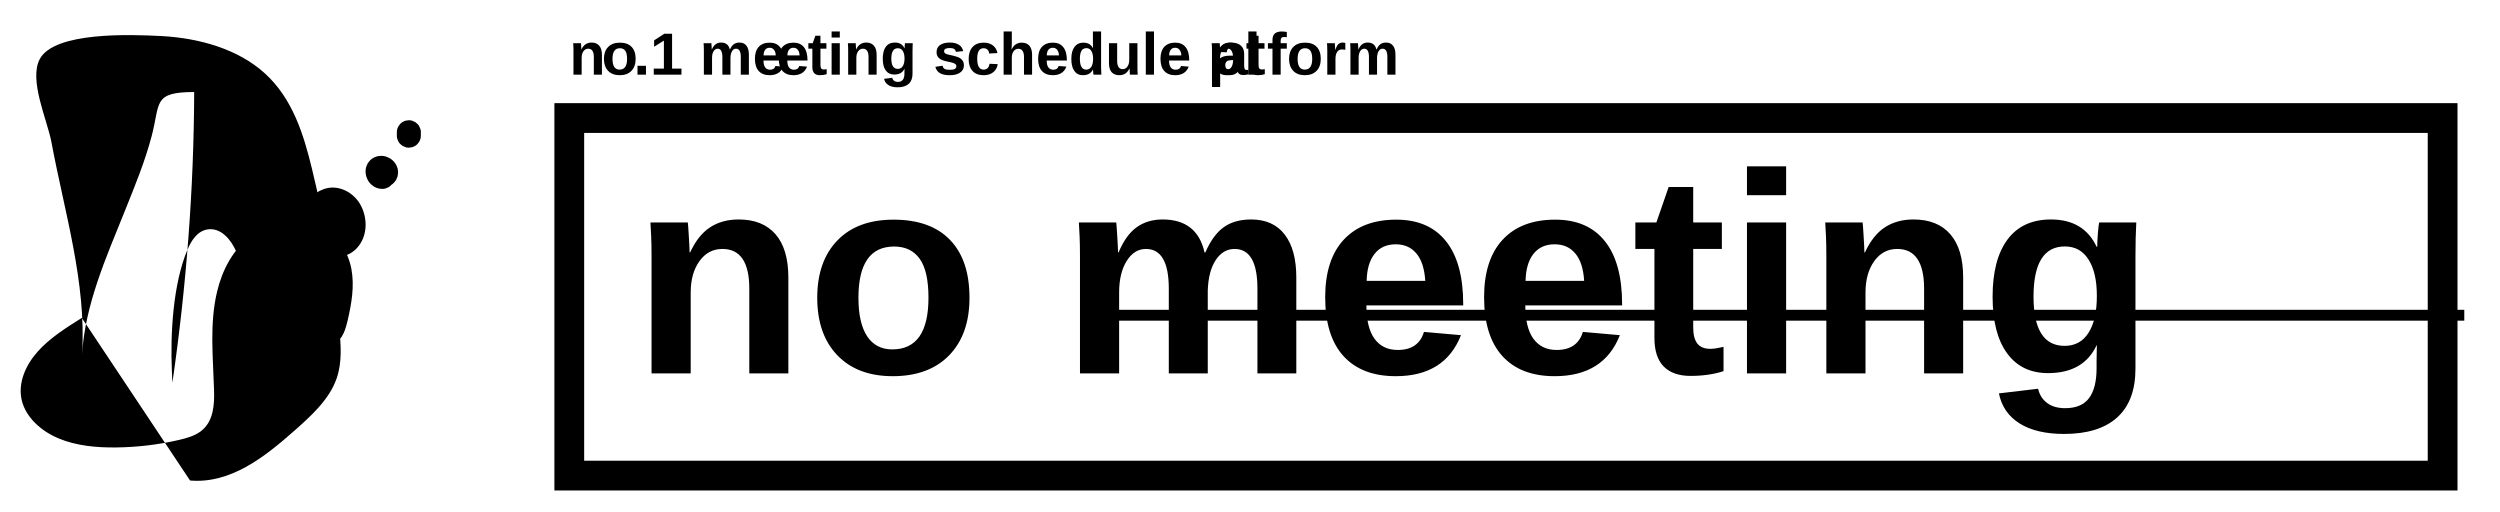
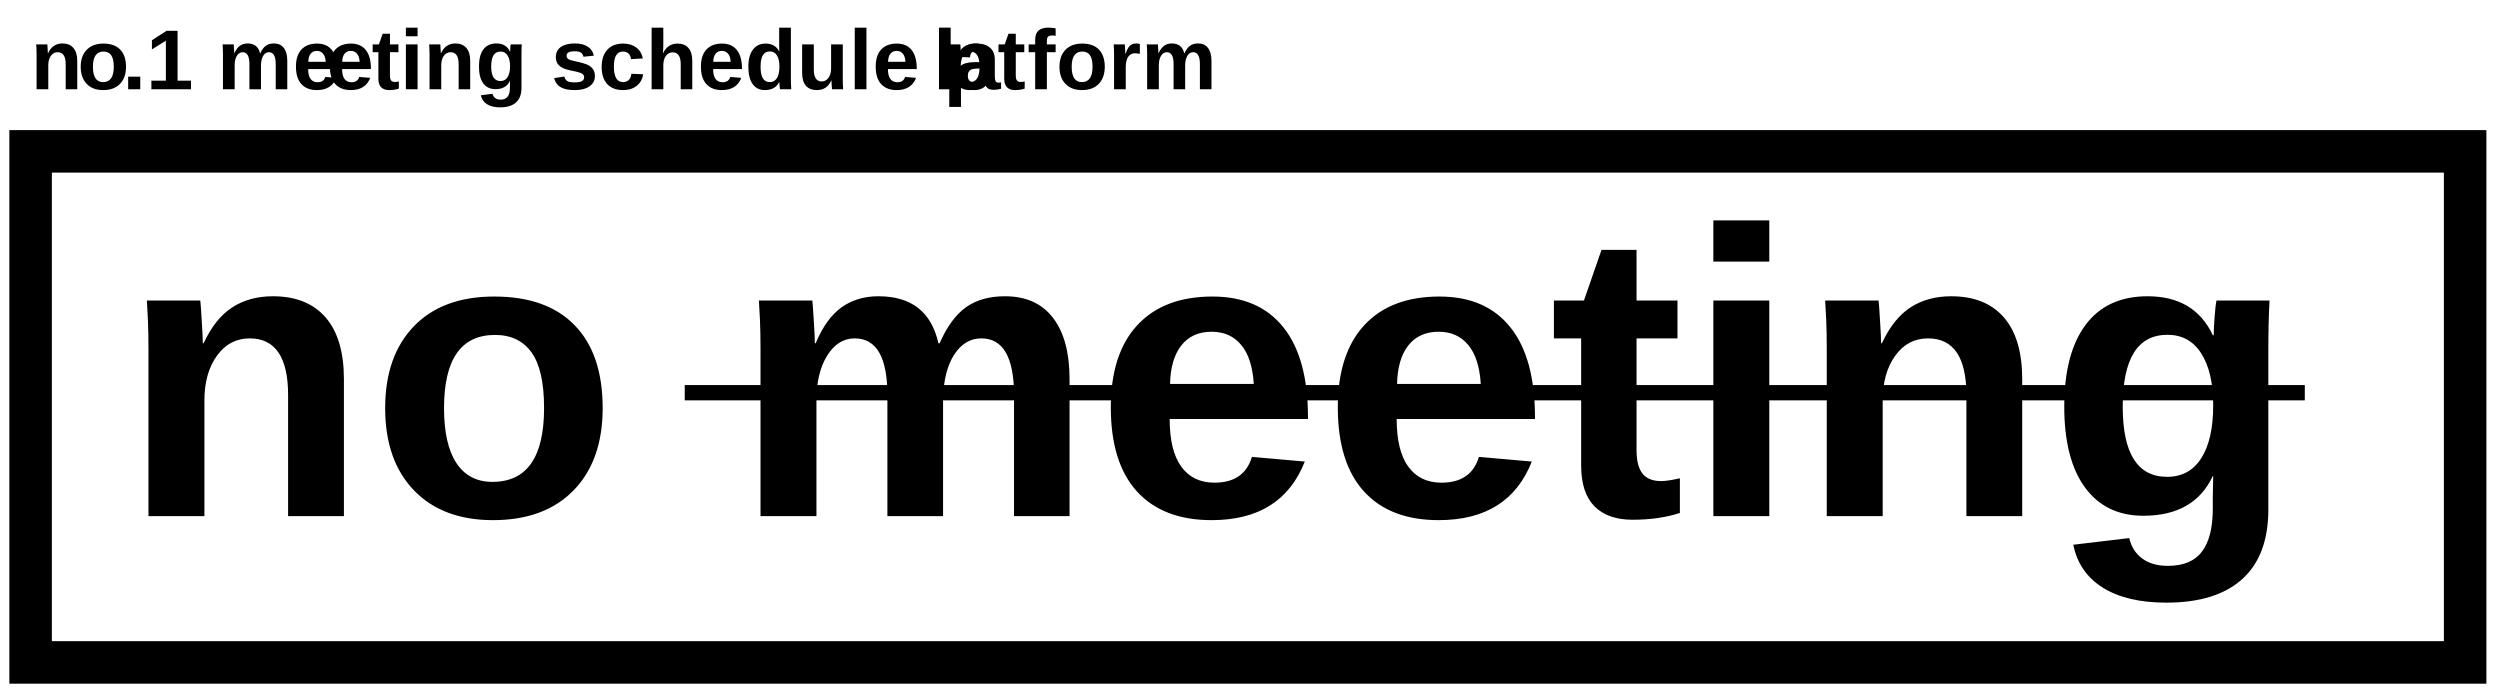
- <svg xmlns="http://www.w3.org/2000/svg" viewBox="0 0 420 86" role="img" aria-label="no meeting — no.1 meeting schedule platform">
+ <svg xmlns="http://www.w3.org/2000/svg" viewBox="211 639 294 81" role="img" aria-label="no meeting — no.1 meeting schedule platform">
  <style>
-     /* 원본은 Arial Black. 없는 환경에서 자간이 무너지지 않게 굵기를 명시한 폴백을 붙인다. */
-     .w { fill: currentColor; font-family: 'Arial Black', 'Arial Bold', Arial, Helvetica, sans-serif; font-size: 48px; font-weight: 900; }
+     /* 원본은 Arial Bold. 좌표는 아트보드(1638×2048) 값을 그대로 둔다. */
+     .w { fill: currentColor; font-family: Arial, Helvetica, sans-serif; font-size: 48px; font-weight: 700; }
+     .s { fill: currentColor; font-family: Arial, Helvetica, sans-serif; font-size: 47.4px; font-weight: 700; }
    .t { fill: currentColor; font-family: 'Tamil Sangam MN', 'Helvetica Neue', Arial, sans-serif; font-size: 10px; font-weight: 700; }
    .b { fill: none; stroke: currentColor; stroke-miterlimit: 10; stroke-width: 5px; }
  </style>
-   <svg x="0" y="0" width="76" height="86" viewBox="58 433 94 106" preserveAspectRatio="xMidYMid meet">
-     <path fill="currentColor" d="M97.49,532.66c8.36.73,15.5-4.9,21.43-10.13,3.67-3.23,7.46-6.64,9-11,1.19-3.36.93-6.96.58-10.47-1.12-11.13-3.01-22.21-5.67-33.14-1.74-7.18-4.03-14.65-9.85-19.91-5.5-4.97-13.52-7.28-21.39-7.7-6.63-.35-22.24-.9-25.31,4.75-2.36,4.34,1.56,12.75,2.4,17.25,2.72,14.63,7.29,29.14,6.38,44.09.63-10.38,5.01-20.11,8.9-29.8,2.06-5.13,4.18-10.26,5.57-15.57,1.79-6.83.2-9.09,8.82-9.09-.07,20.2-1.63,40.39-4.53,60.43-.04-.85-.07-1.69-.11-2.54-.33-7.59.23-18.03,3.25-25.15.78-1.84,2.02-3.88,4.22-4.2,2.81-.4,4.87,2.24,5.89,4.57,2.86,6.55,3.67,13.78,2.31,20.69,3.28-.83,6.6-.01,10,.22s7.3-.25,9.27-2.7c.9-1.12,1.26-2.5,1.58-3.84.82-3.52,1.45-7.15.79-10.69s-2.79-7.03-6.36-8.78c-4.48-2.19-10.38-1.13-14.33,1.75-3.94,2.88-6.15,7.25-7.21,11.66-1.62,6.74-.84,13.71-.64,20.59.09,3.03-.13,6.46-2.72,8.45-1.27.98-2.94,1.45-4.57,1.83-4.26.99-8.66,1.51-13.07,1.56-4.08.05-8.27-.34-11.95-1.88s-6.82-4.41-7.65-7.93c-.83-3.52.75-7.22,3.26-10.05,2.51-2.84,5.89-4.97,9.22-7.06" />
-     <path fill="currentColor" d="M126.06,477.01c-.07-.06-.15-.16-.22-.22.31.24.36.48.17.2-.21-.3.16.64.11.27-.01-.09-.04-.17-.06-.26l.09.66c-.02-.18-.02-.35,0-.53l-.09.66c.02-.15.07-.3.11-.45.08-.29-.13.32-.15.33.05-.03.08-.17.11-.22.04-.07.09-.14.13-.21.16-.27-.18.26-.21.26.04,0,.31-.33.36-.38s.11-.09.16-.14c.29-.27-.41.25-.21.16.14-.06.28-.18.42-.25.08-.04.44-.2,0-.01s-.08.04,0,.01c.17-.06.35-.09.53-.12l-.66.09c.3-.04.59-.04.88,0l-.66-.09c.26.04.51.1.76.19.49.17-.37-.21-.16-.07.1.06.21.11.31.16.07.04.32.15.34.22-.03-.1-.52-.43-.15-.1.17.15.32.32.48.49.3.33-.35-.52-.11-.14.06.1.13.19.19.29.12.2.21.41.32.61-.36-.67-.15-.37-.08-.17.04.11.07.22.1.33.07.26.12.52.16.78l-.09-.66c.06.5.06.99,0,1.48l.09-.66c-.06.38-.16.74-.27,1.1-.1.33.11-.21.11-.25,0,.09-.1.21-.14.28s-.08.15-.13.22c-.12.18-.31.29.13-.15-.12.12-.23.25-.35.37-.32.32.37-.23.15-.11-.08.04-.15.1-.23.14-.06.04-.2.14-.28.14.02,0,.6-.2.26-.12-.2.05-.38.1-.58.14l.66-.09c-.4.05-.8.05-1.2,0l.66.09c-.24-.04-.48-.09-.72-.16-.04-.01-.32-.13-.35-.12.11-.04.61.29.14.05-.2-.1-.4-.21-.59-.34-.44-.29.31.27.12.1-.09-.08-.18-.16-.27-.24-.07-.07-.14-.14-.21-.21-.05-.06-.1-.12-.15-.18l.25.32c-.17-.06-.34-.55-.42-.71-.24-.45.17.55.02.06-.04-.14-.09-.27-.13-.41-.08-.28-.13-.56-.17-.85l.09.66c-.11-.88-.07-1.76.04-2.64l-.09.66c.04-.29.09-.58.14-.87.12-.67.1-1.32-.25-1.93-.3-.52-.9-1.01-1.49-1.15-1.23-.28-2.82.37-3.08,1.75-.59,3.18-.55,7.02,2.19,9.27,1.34,1.11,2.88,1.78,4.63,1.88s3.42-.57,4.57-1.78c2.25-2.36,2.37-6.01.95-8.82s-4.72-4.57-7.7-3.53c-1.53.54-3.01,1.62-3.69,3.13-.4.9-.6,1.77-.47,2.75s.59,1.89,1.34,2.55c.98.86,2.58,1.04,3.54,0,.87-.95,1.05-2.61,0-3.54h0Z" />
-     <path fill="currentColor" d="M145.45,461v-.7c.01-.34-.06-.67-.22-.96-.1-.31-.27-.58-.52-.8-.23-.24-.49-.42-.8-.52-.3-.16-.62-.23-.96-.22l-.66.09c-.42.12-.79.33-1.1.64l-.39.51c-.23.39-.34.81-.34,1.26v.7c-.01.34.06.67.22.96.1.31.27.58.52.8.23.24.49.42.8.52.3.16.62.23.96.22l.66-.09c.42-.12.79-.33,1.1-.64l.39-.51c.23-.39.34-.81.34-1.26h0Z" />
-     <path fill="currentColor" d="M130.13,481.72c.1-.6.19-1.2.2-1.81s-.07-1.23-.16-1.85c-.15-1.02-.51-1.98-.96-2.9-.26-.54-.93-.99-1.49-1.15-.6-.16-1.4-.09-1.93.25s-1,.86-1.15,1.49l-.09.66c0,.45.12.87.34,1.26.06.12.12.25.17.37l-.25-.6c.27.63.45,1.29.54,1.97l-.09-.66c.09.68.09,1.36,0,2.04l.09-.66c-.01.08-.02.16-.04.24-.1.33-.12.66-.04,1,.02.33.11.64.3.93.3.52.9,1.01,1.49,1.15.64.15,1.36.11,1.93-.25.51-.33,1.04-.86,1.15-1.49h0Z" />
-     <path fill="currentColor" d="M134,468.57c0,.6.14,1.02.41,1.54.01.02.02.04.04.06,0,.01.02.02.03.04.1.15.28.38.4.52.04.04.07.08.11.12.51.43.73.55,1.36.79.05.02.1.03.15.05.27.06.55.09.82.11.05,0,.11,0,.16,0,.28-.02.55-.05.82-.11.05-.01.1-.03.15-.04.2-.07.51-.18.73-.32.48-.31.79-.61,1.1-1.1.01-.02.03-.05.04-.07.05-.1.11-.25.14-.33s.1-.22.14-.33c.01-.03.02-.06.03-.09,0-.02,0-.04,0-.05.03-.22.08-.47.09-.7.02-.26-.06-.62-.1-.82-.05-.25-.22-.6-.3-.77-.02-.05-.05-.11-.09-.16-.16-.22-.32-.45-.51-.65s-.44-.36-.63-.5c-.06-.04-.12-.08-.18-.11-.24-.12-.49-.23-.75-.32s-.64-.11-.85-.13c-.06,0-.12,0-.18,0-.27.02-.57.04-.84.12-.53.17-1.01.42-1.4.83-.18.19-.35.41-.49.63-.01.02-.03.05-.04.08-.09.18-.18.42-.26.61,0,.02-.02.04-.02.06-.08.24-.11.65-.12.82,0,.06-.01.13,0,.19.02.28.05.57.12.84s.22.58.31.79c.03.07.06.13.1.19.15.23.32.45.51.66.02.03.05.05.08.08.18.16.38.3.57.44.06.04.12.08.18.11.19.09.52.26.78.31s.57.12.86.1c.34.01.67-.06.96-.22.31-.1.58-.27.8-.52.24-.23.42-.49.52-.8.16-.3.23-.62.22-.96l-.09-.66c-.12-.42-.33-.79-.64-1.1l-.51-.39c-.39-.23-.81-.34-1.26-.34-.05,0-.11,0-.16,0l.66.09c-.07-.01-.14-.03-.2-.06l.6.25c-.07-.03-.13-.07-.2-.11l.51.39c-.08-.06-.14-.13-.2-.2l.39.51c-.06-.08-.11-.17-.15-.27l.25.6c-.04-.09-.07-.19-.08-.29l.09.66c-.01-.09-.01-.17,0-.26l-.09.66c.01-.07.03-.15.06-.21l-.25.6c.03-.06.06-.11.1-.16l-.39.51s.08-.09.13-.13l-.51.39s.1-.07.16-.09l-.6.25c.06-.02.12-.04.19-.05l-.66.09c.07,0,.14,0,.22,0l-.66-.09c.09.01.18.04.27.07l-.6-.25c.09.04.18.09.26.15l-.51-.39c.07.06.14.12.2.2l-.39-.51c.05.06.09.13.12.2l-.25-.6c.02.06.04.12.05.19l-.09-.66c0,.06,0,.12,0,.18l.09-.66c0,.06-.02.12-.05.18l.25-.6c-.02.05-.05.1-.09.15l.39-.51s-.07.08-.12.12l.51-.39c-.05.04-.11.07-.17.1l.6-.25c-.08.03-.16.05-.24.06l.66-.09c-.1.01-.19.01-.29,0l.66.09c-.1-.01-.2-.04-.29-.08l.6.25c-.08-.03-.15-.07-.21-.12l.51.39s-.09-.08-.13-.13l.39.51s-.07-.1-.09-.15l.25.6s-.03-.1-.04-.15l.09.66s0-.06,0-.1c.01-.34-.06-.67-.22-.96-.1-.31-.27-.58-.52-.8-.23-.24-.49-.42-.8-.52-.3-.16-.62-.23-.96-.22l-.66.09c-.42.12-.79.33-1.1.64l-.39.51c-.23.39-.34.81-.34,1.26h0Z" />
-   </svg>
-   <svg x="92" y="3" width="322" height="80" viewBox="211 640 322 80" preserveAspectRatio="xMinYMid meet">
-     <text class="t" transform="translate(214.64 649.54)">
-       <tspan x="0" y="0">n</tspan>
-       <tspan class="cls-8" x="5.43" y="0">o</tspan>
-       <tspan x="10.79" y="0">.1 me</tspan>
-       <tspan class="cls-5" x="34.8" y="0">e</tspan>
-       <tspan x="40.04" y="0">ting schedule pl</tspan>
-       <tspan class="cls-7" x="108.49" y="0">a</tspan>
-       <tspan class="cls-5" x="113.64" y="0">t</tspan>
-       <tspan class="cls-6" x="117.2" y="0">f</tspan>
-       <tspan x="120.53" y="0">orm</tspan>
-     </text>
-     <text class="w" transform="translate(225.1 699.73)">
-       <tspan x="0" y="0">no meeting</tspan>
-     </text>
-     <text class="w" transform="translate(304.09 685.01)">
-       <tspan x="0" y="0">_________</tspan>
-     </text>
-     <rect class="b" x="214.64" y="656.83" width="314.72" height="60.07" />
-   </svg>
+   <text class="t" transform="translate(214.6 649.5)">
+     <tspan x="0" y="0">n</tspan>
+     <tspan x="5.5" y="0">o</tspan>
+     <tspan x="10.8" y="0">.1 me</tspan>
+     <tspan x="34.8" y="0">e</tspan>
+     <tspan x="40.1" y="0">ting schedule p</tspan>
+     <tspan x="106.12" y="0">l</tspan>
+     <tspan x="108.5" y="0">a</tspan>
+     <tspan x="113.7" y="0">t</tspan>
+     <tspan x="117.2" y="0">f</tspan>
+     <tspan x="120.6" y="0">orm</tspan>
+   </text>
+   <text class="w" transform="translate(225.1 699.7)">
+     <tspan x="0" y="0">no meeting</tspan>
+   </text>
+   <text class="s" transform="translate(291.9 680.3) scale(.8 1)">
+     <tspan x="0" y="0">_________</tspan>
+   </text>
+   <rect class="b" x="214.6" y="656.8" width="286.3" height="60.1" />
</svg>
